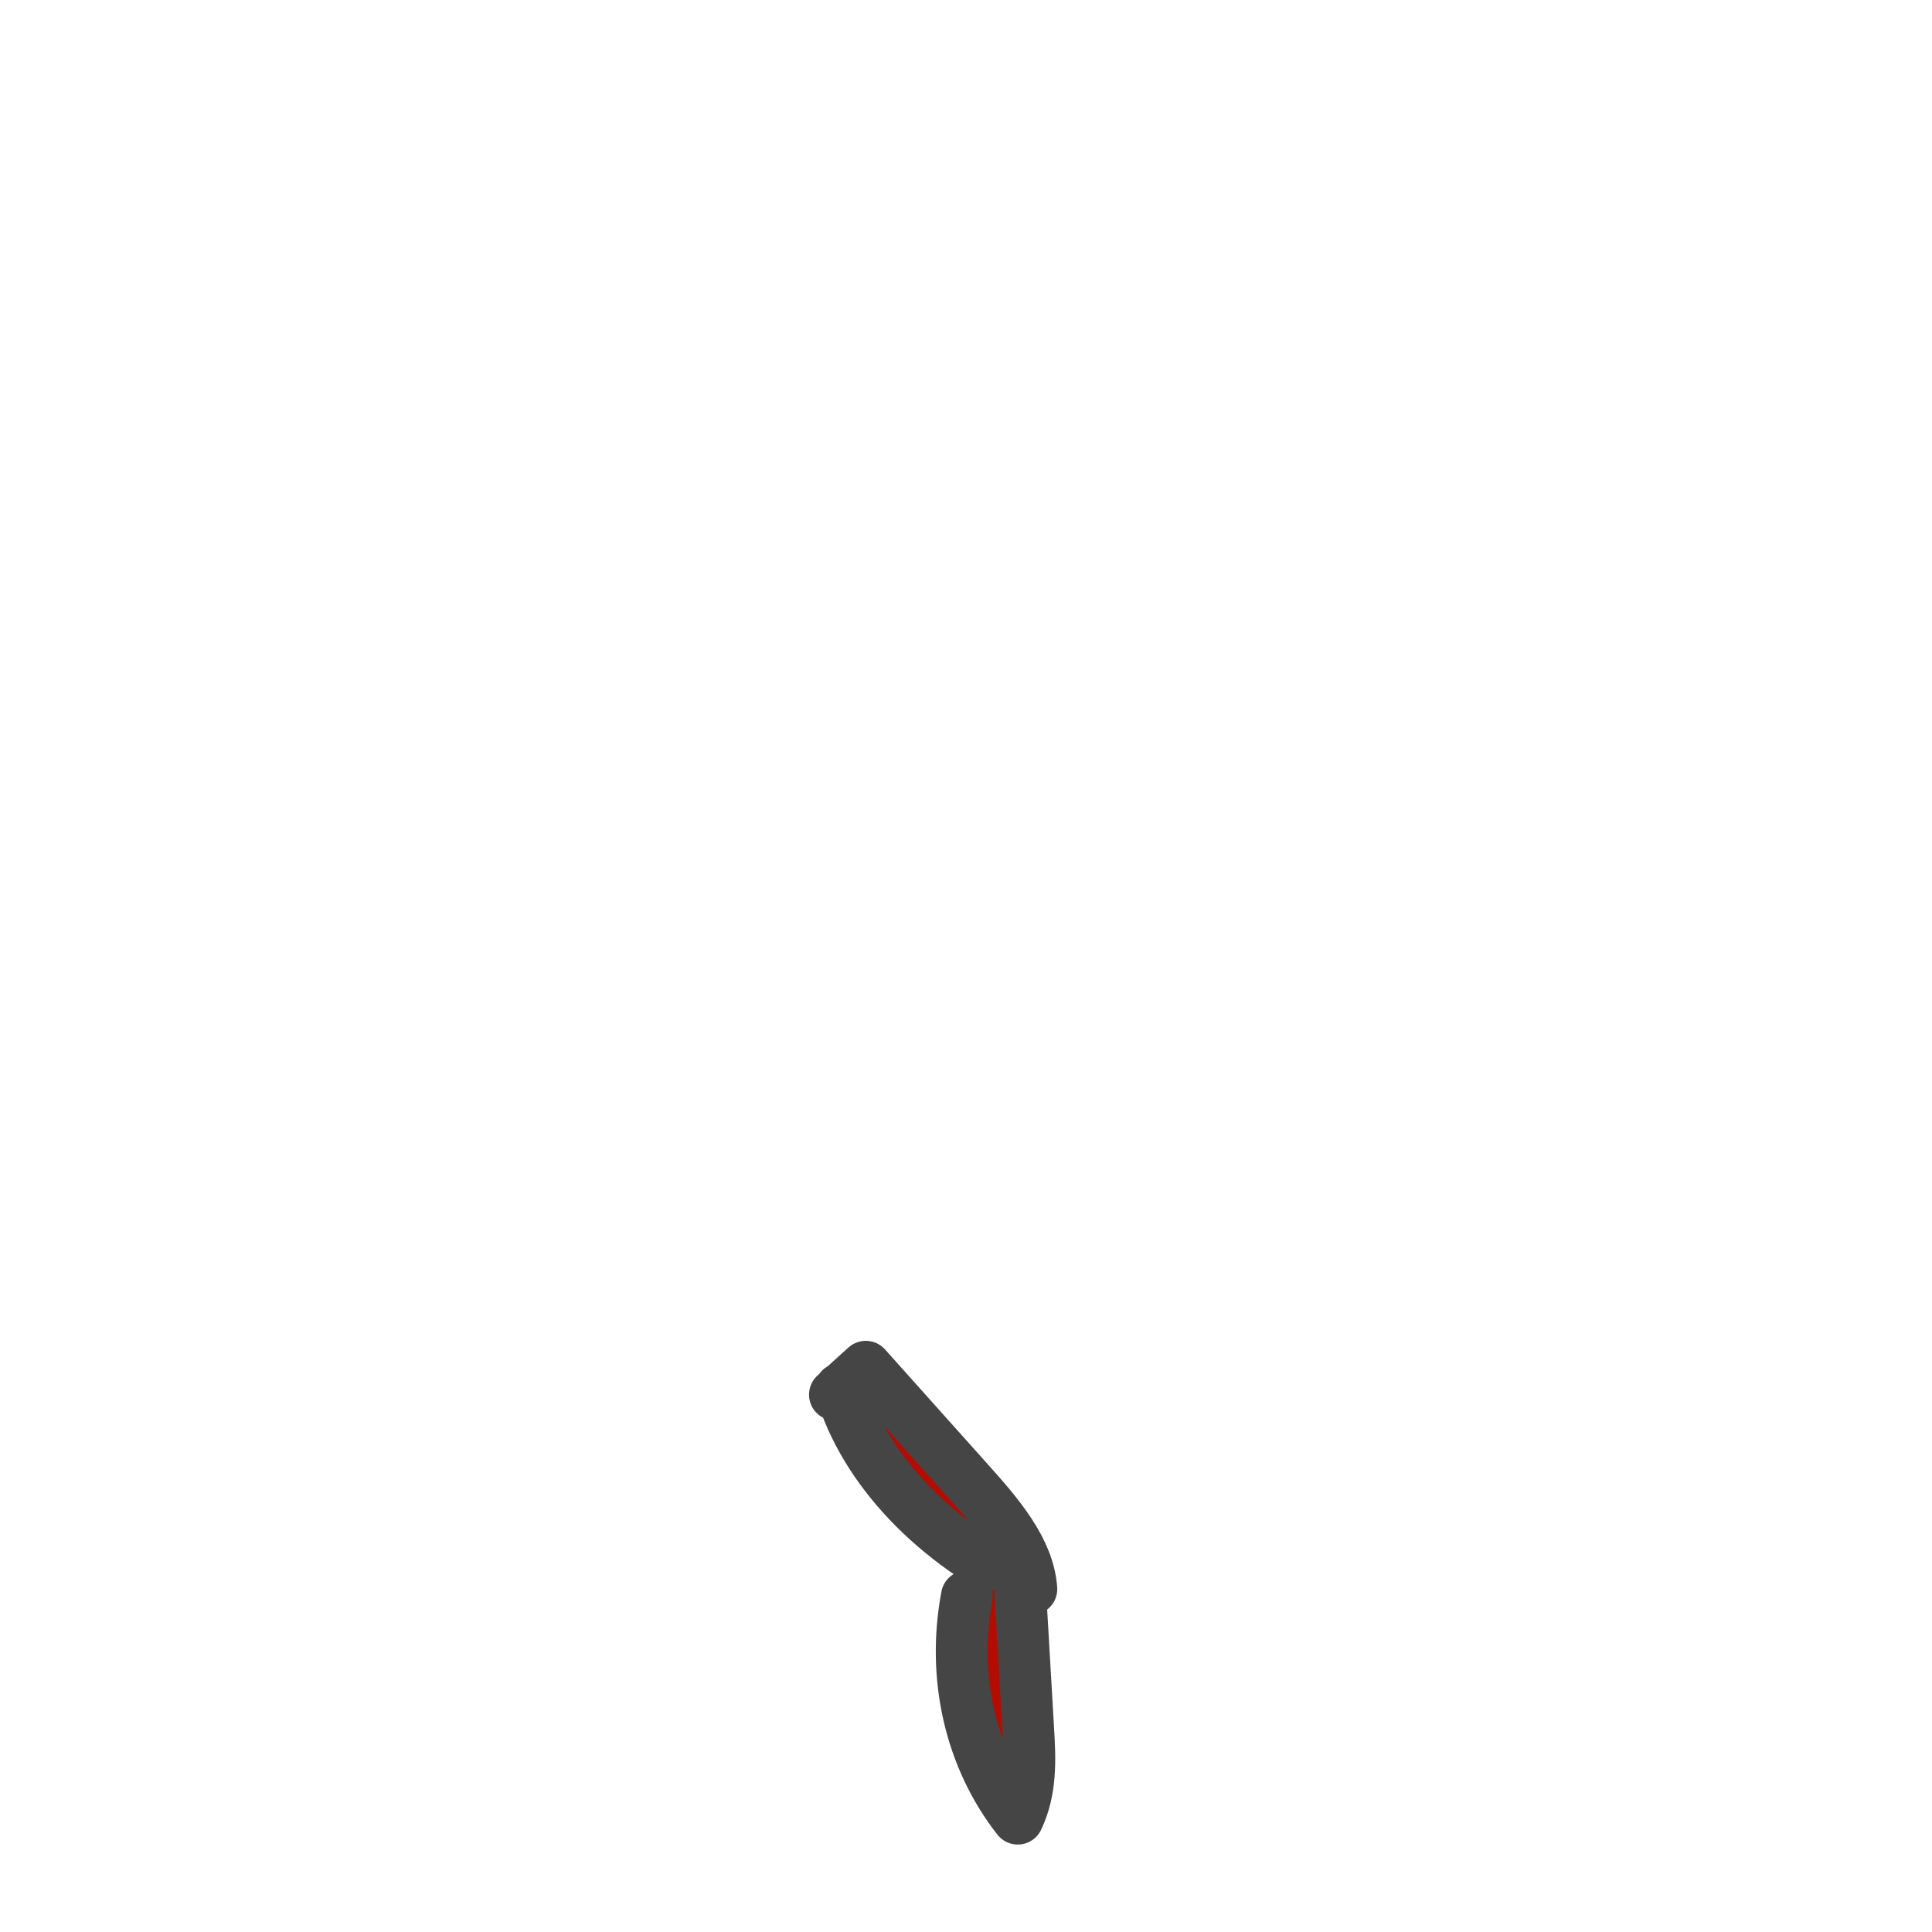
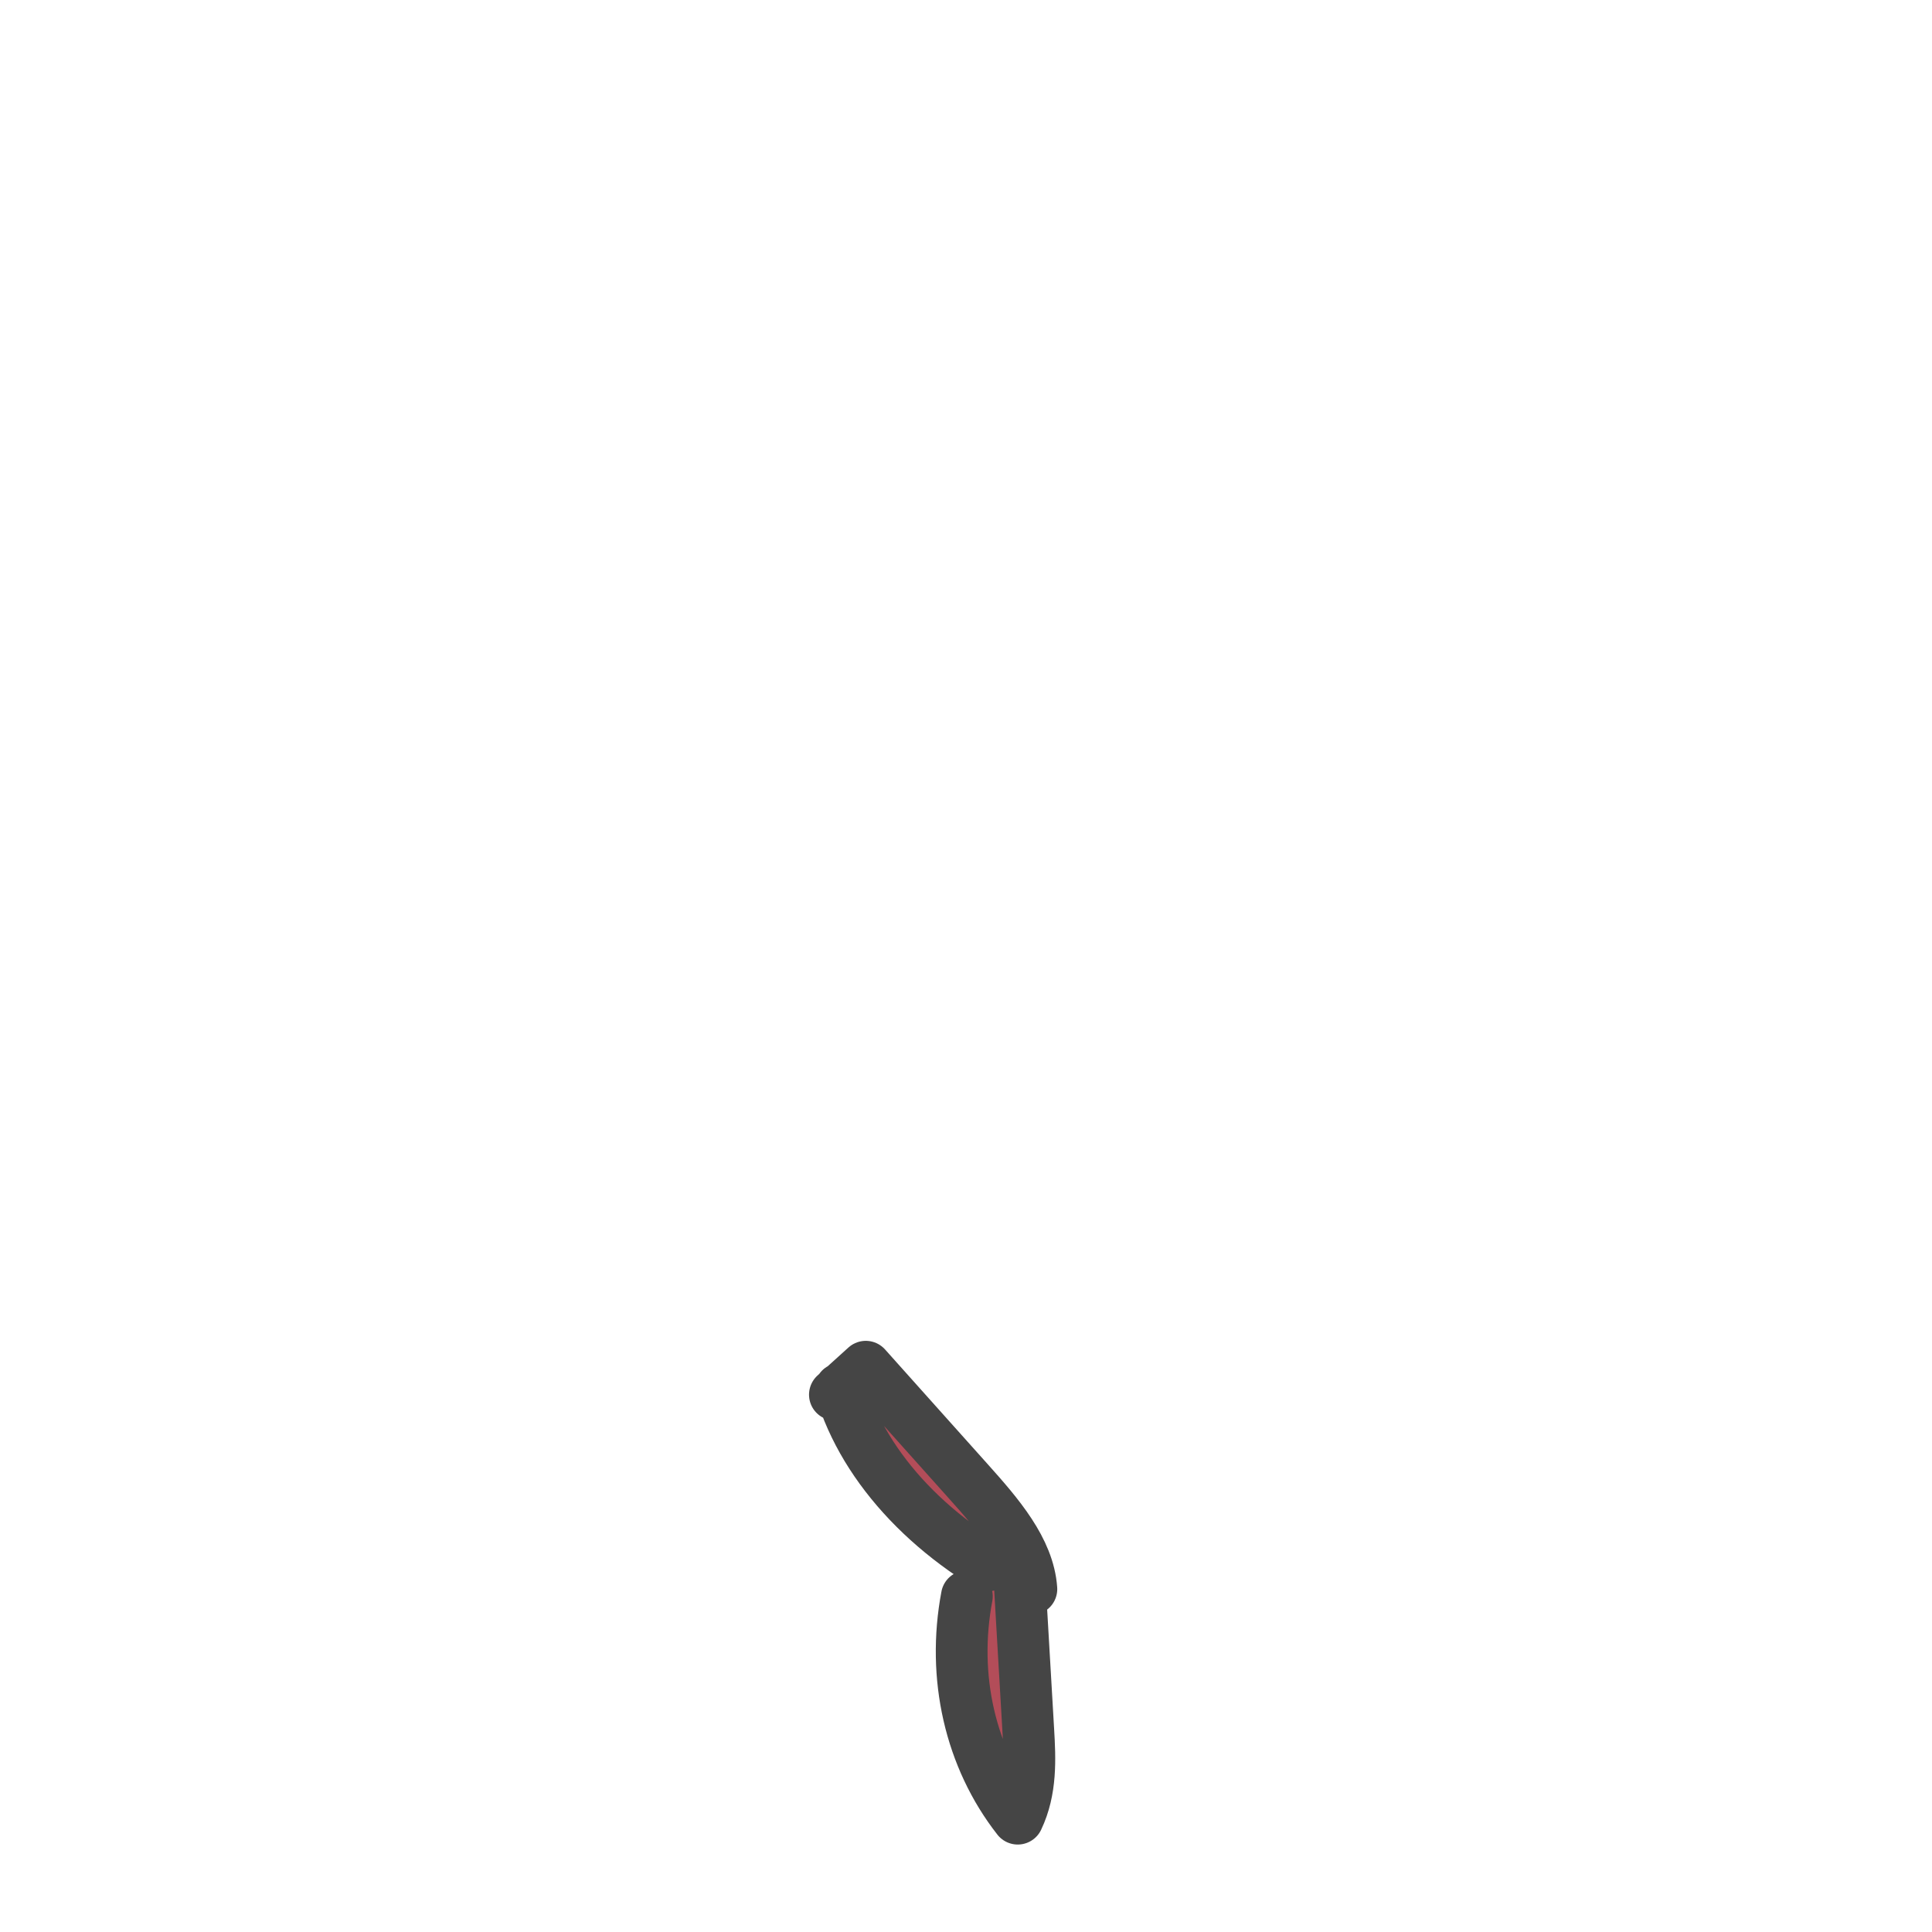
<svg xmlns="http://www.w3.org/2000/svg" id="_レイヤー_3" data-name="レイヤー 3" viewBox="0 0 112 112">
  <defs>
    <style>
      .cls-1 {
+         fill: #b34d59;
+       }
+ 
+       .cls-2 {
        fill: none;
        stroke: #454545;
        stroke-linecap: round;
        stroke-linejoin: round;
        stroke-width: 3px;
      }
- 
-       .cls-2 {
-         fill: #b30c00;
-       }
    </style>
  </defs>
  <g>
+     <path class="cls-1" d="M48.72,80.51c1.4,4.7,5.46,8.96,11.07,11.61-.16-2.28-1.93-4.32-3.65-6.24-1.98-2.22-3.97-4.43-5.95-6.65-.6.54-1.19,1.08-1.79,1.62.21.09.42.18.63.27" />
    <path class="cls-2" d="M48.72,80.51c1.4,4.7,5.46,8.96,11.07,11.61-.16-2.28-1.93-4.32-3.65-6.24-1.98-2.22-3.97-4.43-5.95-6.65-.6.54-1.19,1.08-1.79,1.62.21.09.42.18.63.27" />
-     <path class="cls-1" d="M48.72,80.51c1.4,4.7,5.46,8.96,11.07,11.61-.16-2.28-1.93-4.32-3.65-6.24-1.98-2.22-3.97-4.43-5.95-6.65-.6.54-1.19,1.08-1.79,1.62.21.09.42.18.63.27" />
  </g>
  <g>
+     <path class="cls-1" d="M56.05,92.54c-.88,4.67.19,9.36,2.95,12.89.79-1.66.71-3.44.61-5.13-.16-2.8-.33-5.61-.49-8.41" />
    <path class="cls-2" d="M56.05,92.54c-.88,4.67.19,9.36,2.95,12.89.79-1.66.71-3.44.61-5.13-.16-2.8-.33-5.61-.49-8.41" />
-     <path class="cls-1" d="M56.05,92.54c-.88,4.67.19,9.36,2.95,12.89.79-1.66.71-3.44.61-5.13-.16-2.8-.33-5.61-.49-8.41" />
  </g>
</svg>
